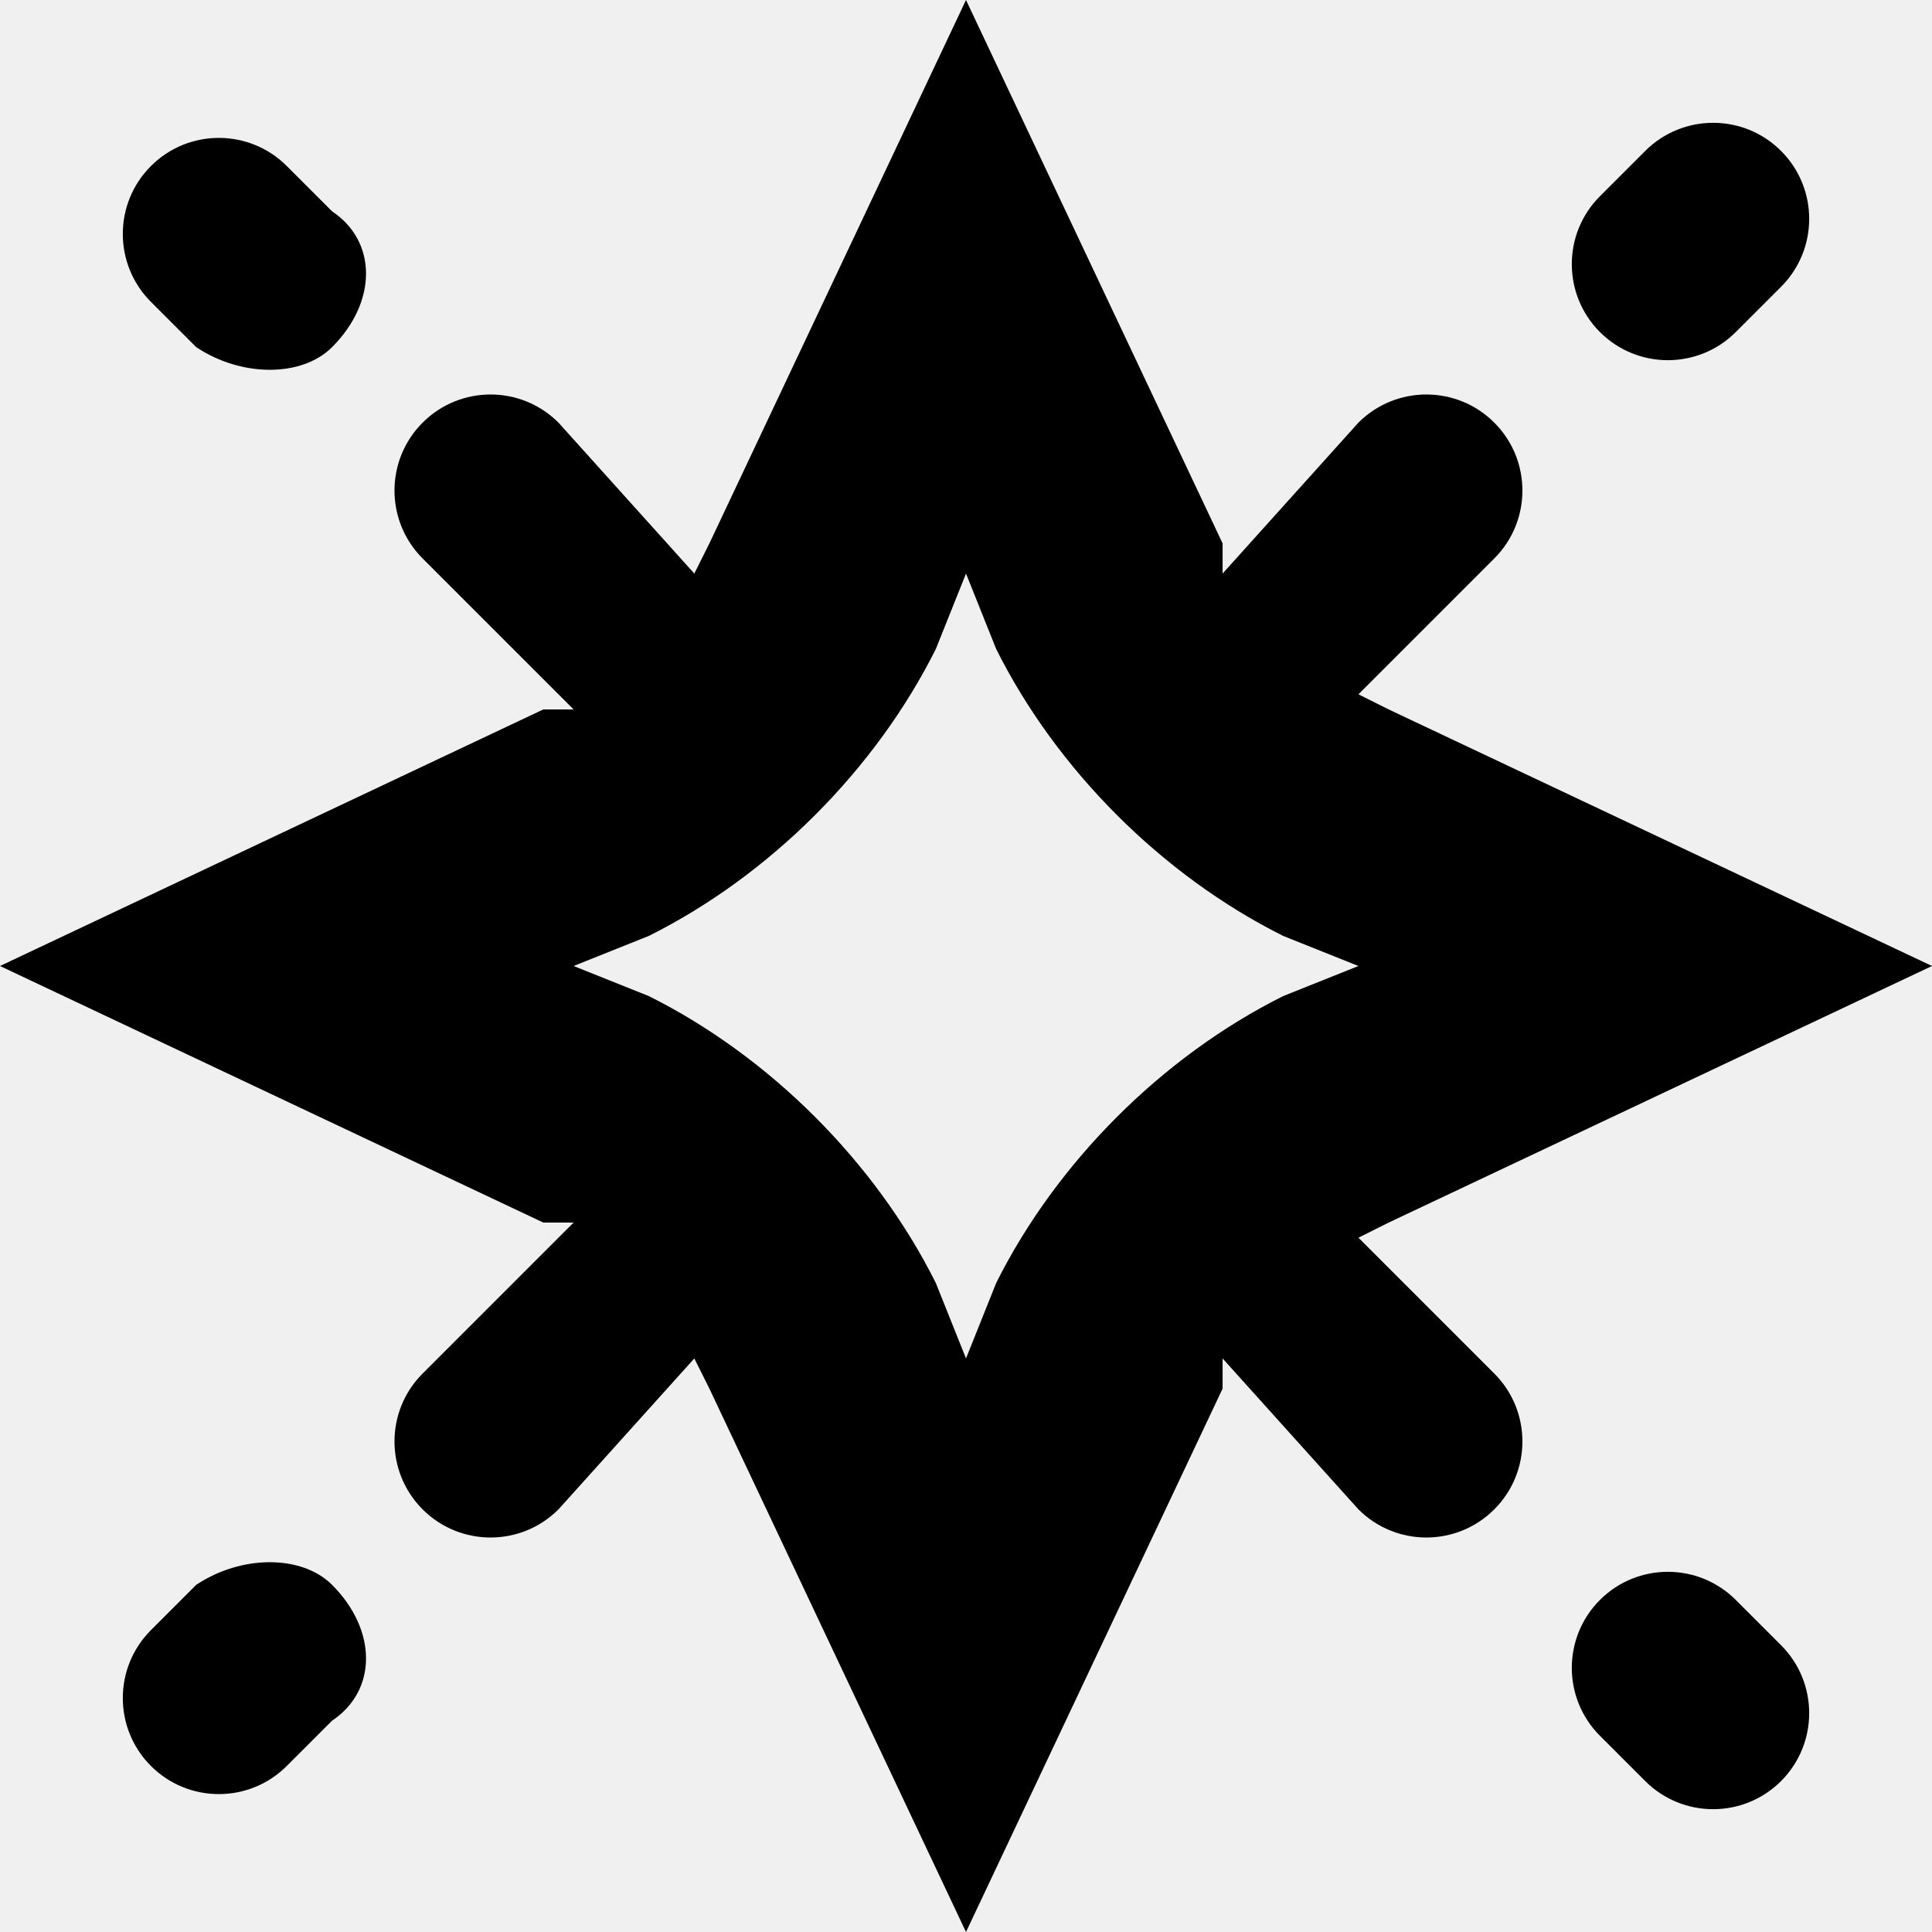
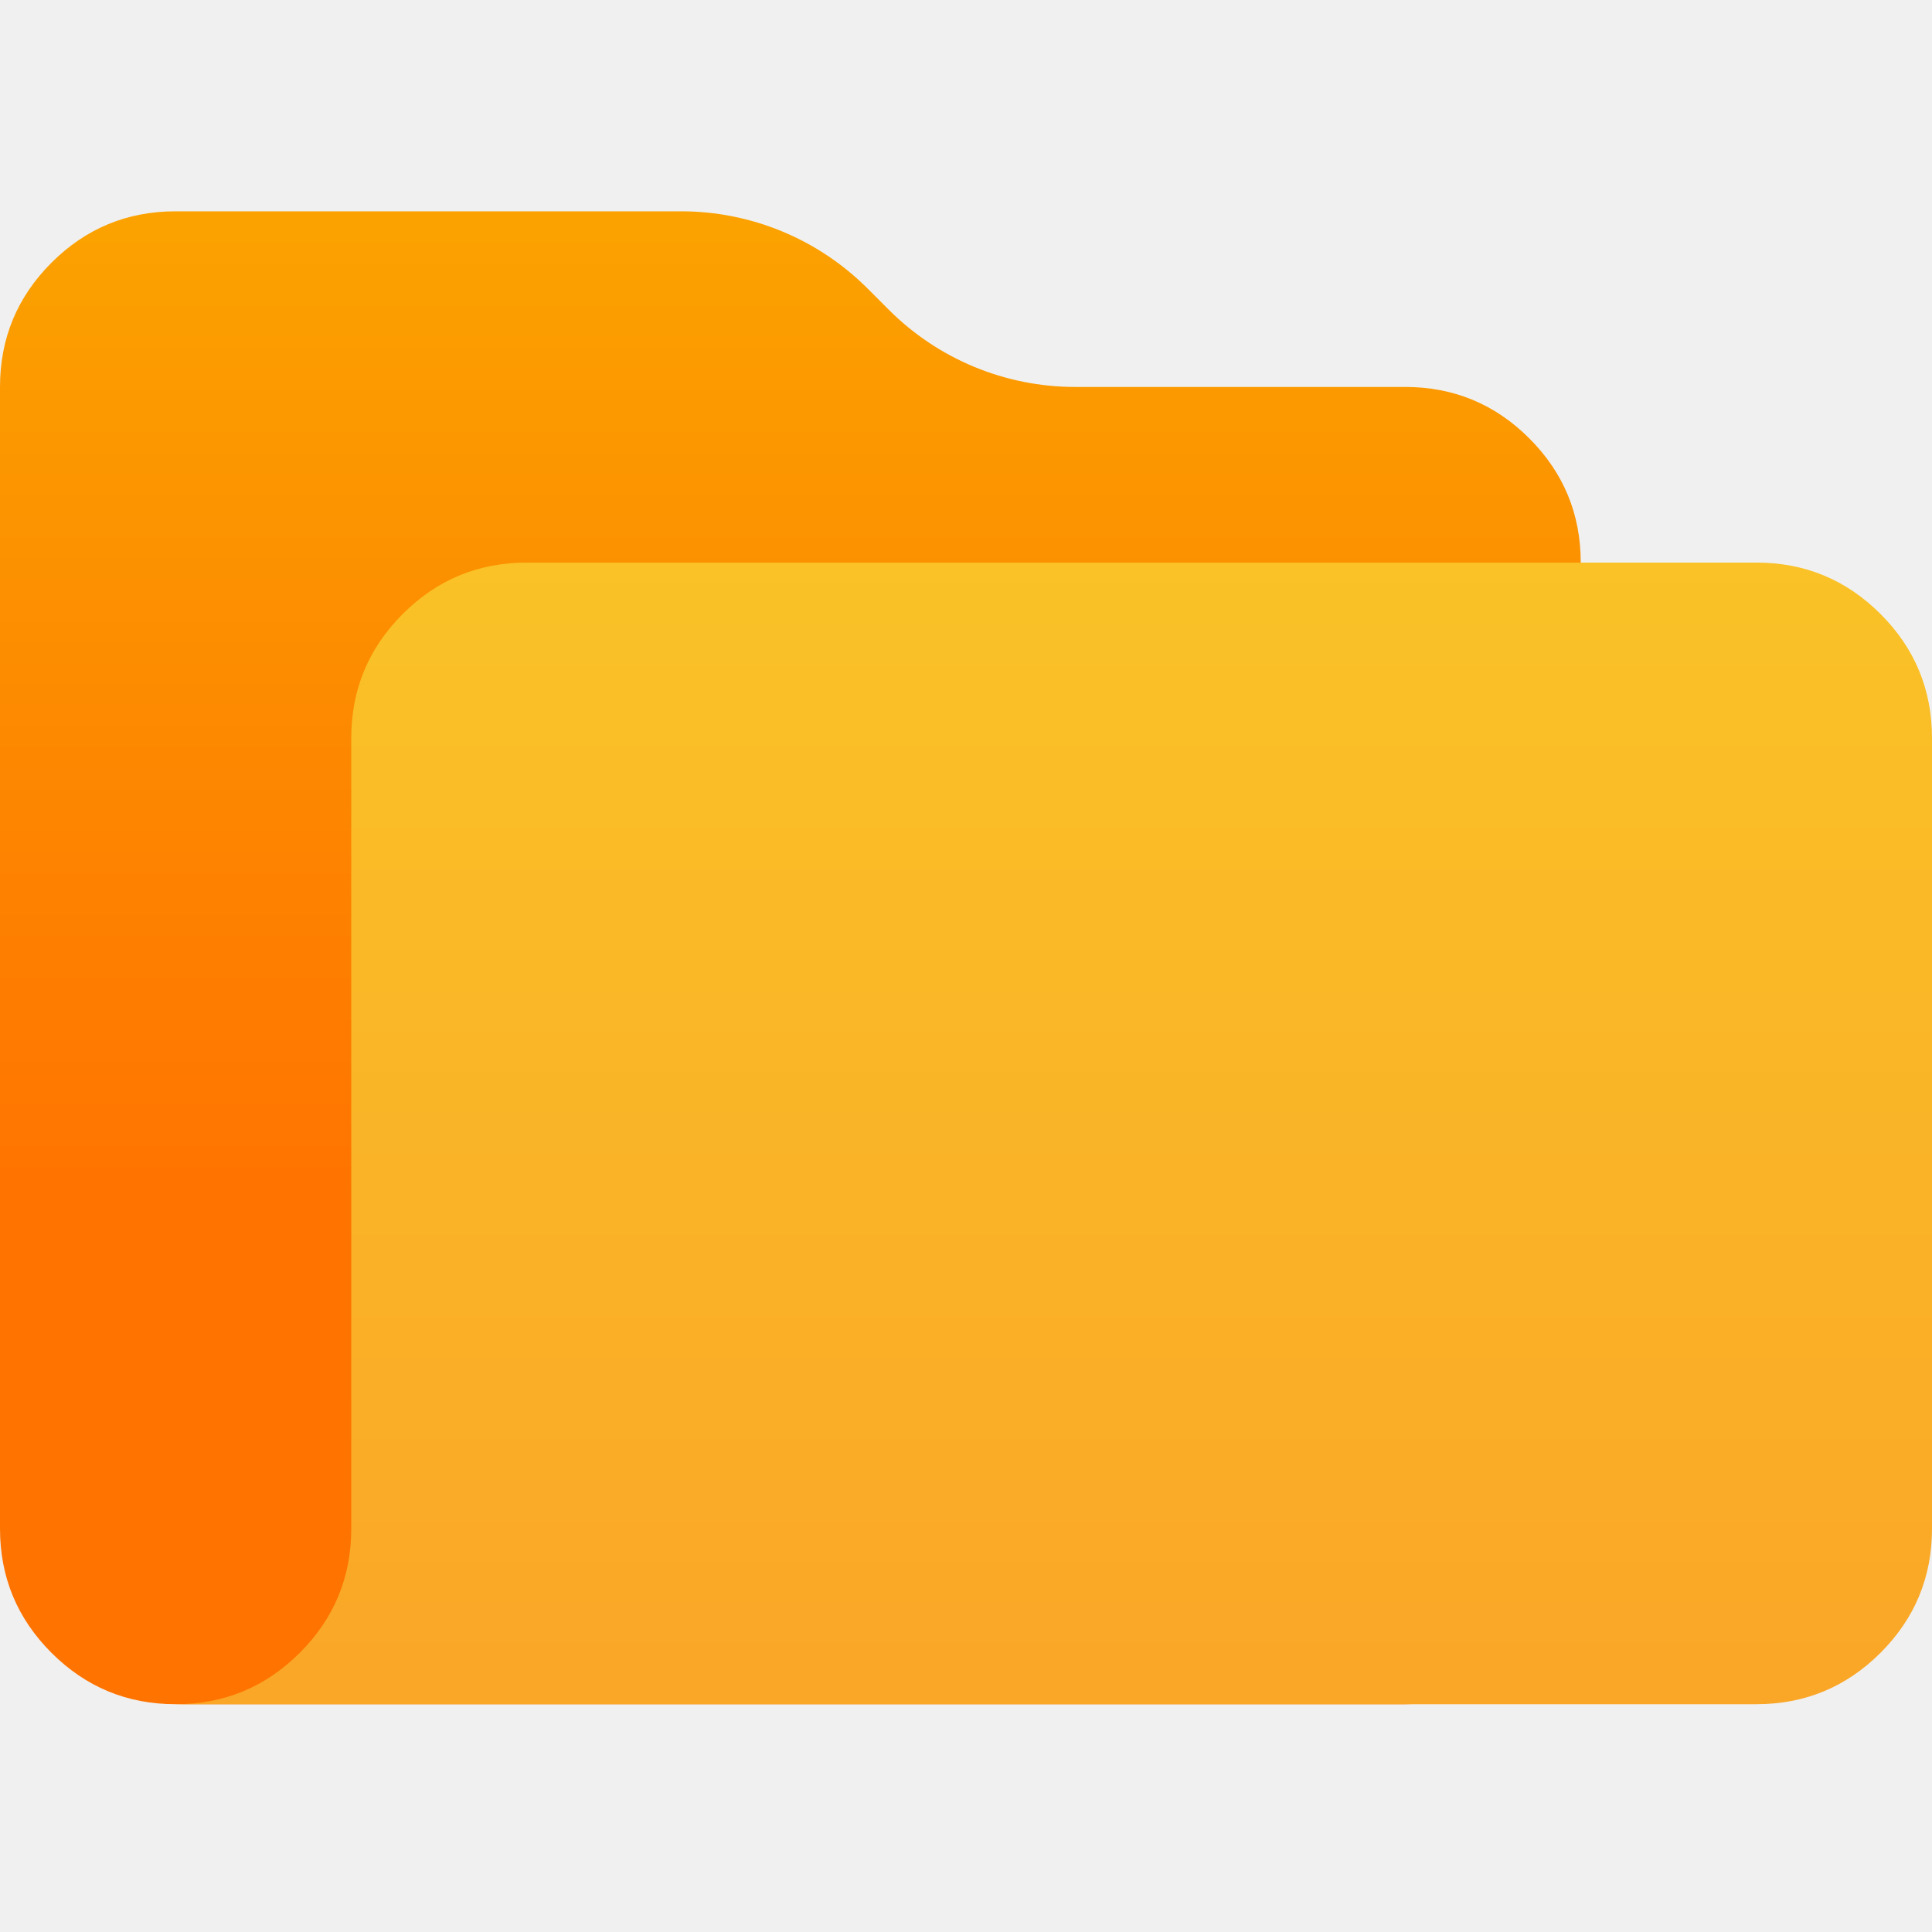
- <svg xmlns="http://www.w3.org/2000/svg" viewBox="0 0 128 128">
-   <path fill-rule="evenodd" d="M81 36 64 0 47 36l-1 2-9-10a6 6 0 0 0-9 9l10 10h-2L0 64l36 17h2L28 91a6 6 0 1 0 9 9l9-10 1 2 17 36 17-36v-2l9 10a6 6 0 1 0 9-9l-9-9 2-1 36-17-36-17-2-1 9-9a6 6 0 1 0-9-9l-9 10v-2Zm-17 2-2 5c-4 8-11 15-19 19l-5 2 5 2c8 4 15 11 19 19l2 5 2-5c4-8 11-15 19-19l5-2-5-2c-8-4-15-11-19-19l-2-5Z" clip-rule="evenodd" />
-   <path d="M118 19a6 6 0 0 0-9-9l-3 3a6 6 0 1 0 9 9l3-3Zm-96 4c-2 2-6 2-9 0l-3-3a6 6 0 1 1 9-9l3 3c3 2 3 6 0 9Zm0 82c-2-2-6-2-9 0l-3 3a6 6 0 1 0 9 9l3-3c3-2 3-6 0-9Zm96 4a6 6 0 0 1-9 9l-3-3a6 6 0 1 1 9-9l3 3Z" />
-   <style>path{fill:#000}@media (prefers-color-scheme:dark){path{fill:#fff}}</style>
+ <svg xmlns="http://www.w3.org/2000/svg" width="800px" height="800px" viewBox="0 -3.5 32 32" fill="none">
+   <path fill-rule="evenodd" clip-rule="evenodd" d="M2.909 0H11.283C12.441 0 13.551 0.46 14.369 1.278L14.722 1.631C15.54 2.449 16.65 2.909 17.807 2.909H23.273C24.076 2.909 24.762 3.193 25.33 3.761C25.898 4.329 26.182 5.015 26.182 5.818V21.818C26.182 22.622 25.898 23.307 25.33 23.875C24.762 24.443 24.076 24.727 23.273 24.727H2.909C2.106 24.727 1.42 24.443 0.852 23.875C0.284 23.307 0 22.622 0 21.818V2.909C0 2.106 0.284 1.42 0.852 0.852C1.42 0.284 2.106 0 2.909 0Z" fill="url(#paint0_linear_103_1791)" />
+   <path fill-rule="evenodd" clip-rule="evenodd" d="M5.818 21.818V8.727C5.818 7.924 6.102 7.238 6.67 6.67C7.238 6.102 7.924 5.818 8.727 5.818H29.091C29.894 5.818 30.58 6.102 31.148 6.67C31.716 7.238 32 7.924 32 8.727V21.818C32 22.622 31.716 23.307 31.148 23.875C30.58 24.443 29.894 24.727 29.091 24.727H2.909C3.712 24.727 4.398 24.443 4.966 23.875C5.534 23.307 5.818 22.622 5.818 21.818Z" fill="url(#paint1_linear_103_1791)" />
+   <defs>
+     <linearGradient id="paint0_linear_103_1791" x1="16" y1="0" x2="16" y2="16.354" gradientUnits="userSpaceOnUse">
+       <stop stop-color="#FBA200" />
+       <stop offset="1" stop-color="#FF7300" />
+     </linearGradient>
+     <linearGradient id="paint1_linear_103_1791" x1="17.454" y1="5.818" x2="17.454" y2="24.727" gradientUnits="userSpaceOnUse">
+       <stop stop-color="#FAC227" />
+       <stop offset="1" stop-color="#FAA627" />
+     </linearGradient>
+   </defs>
</svg>
